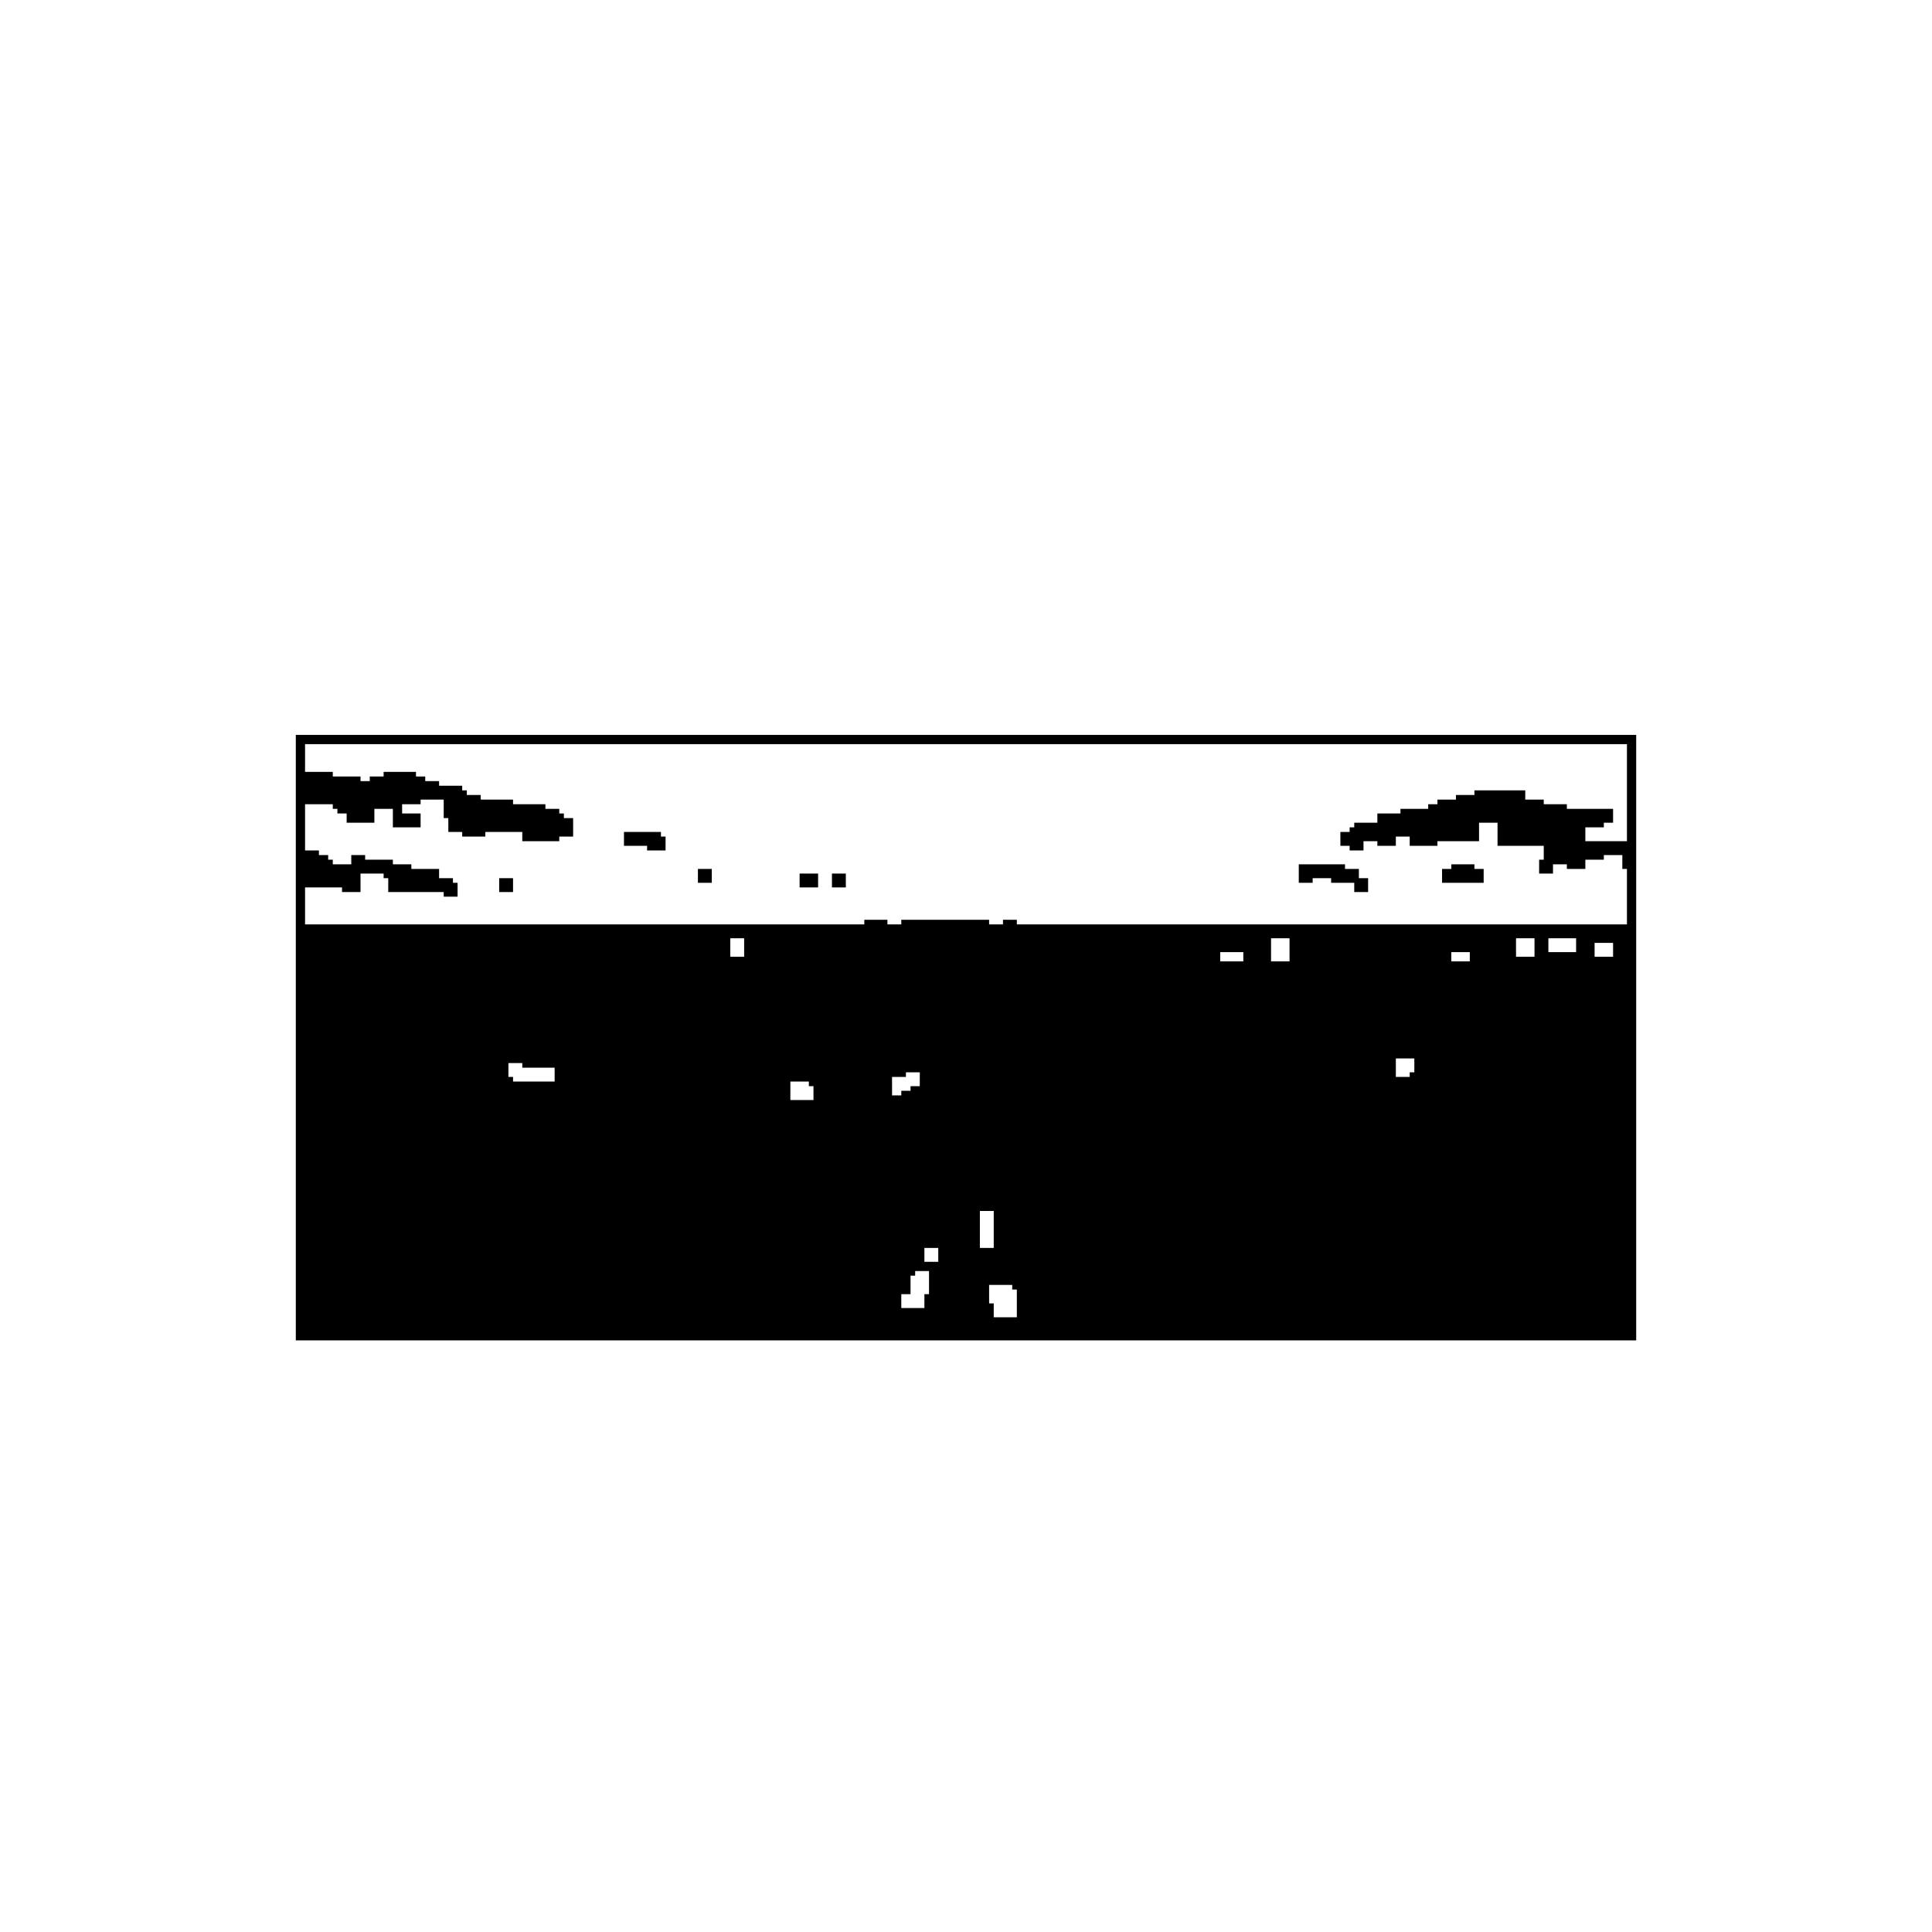
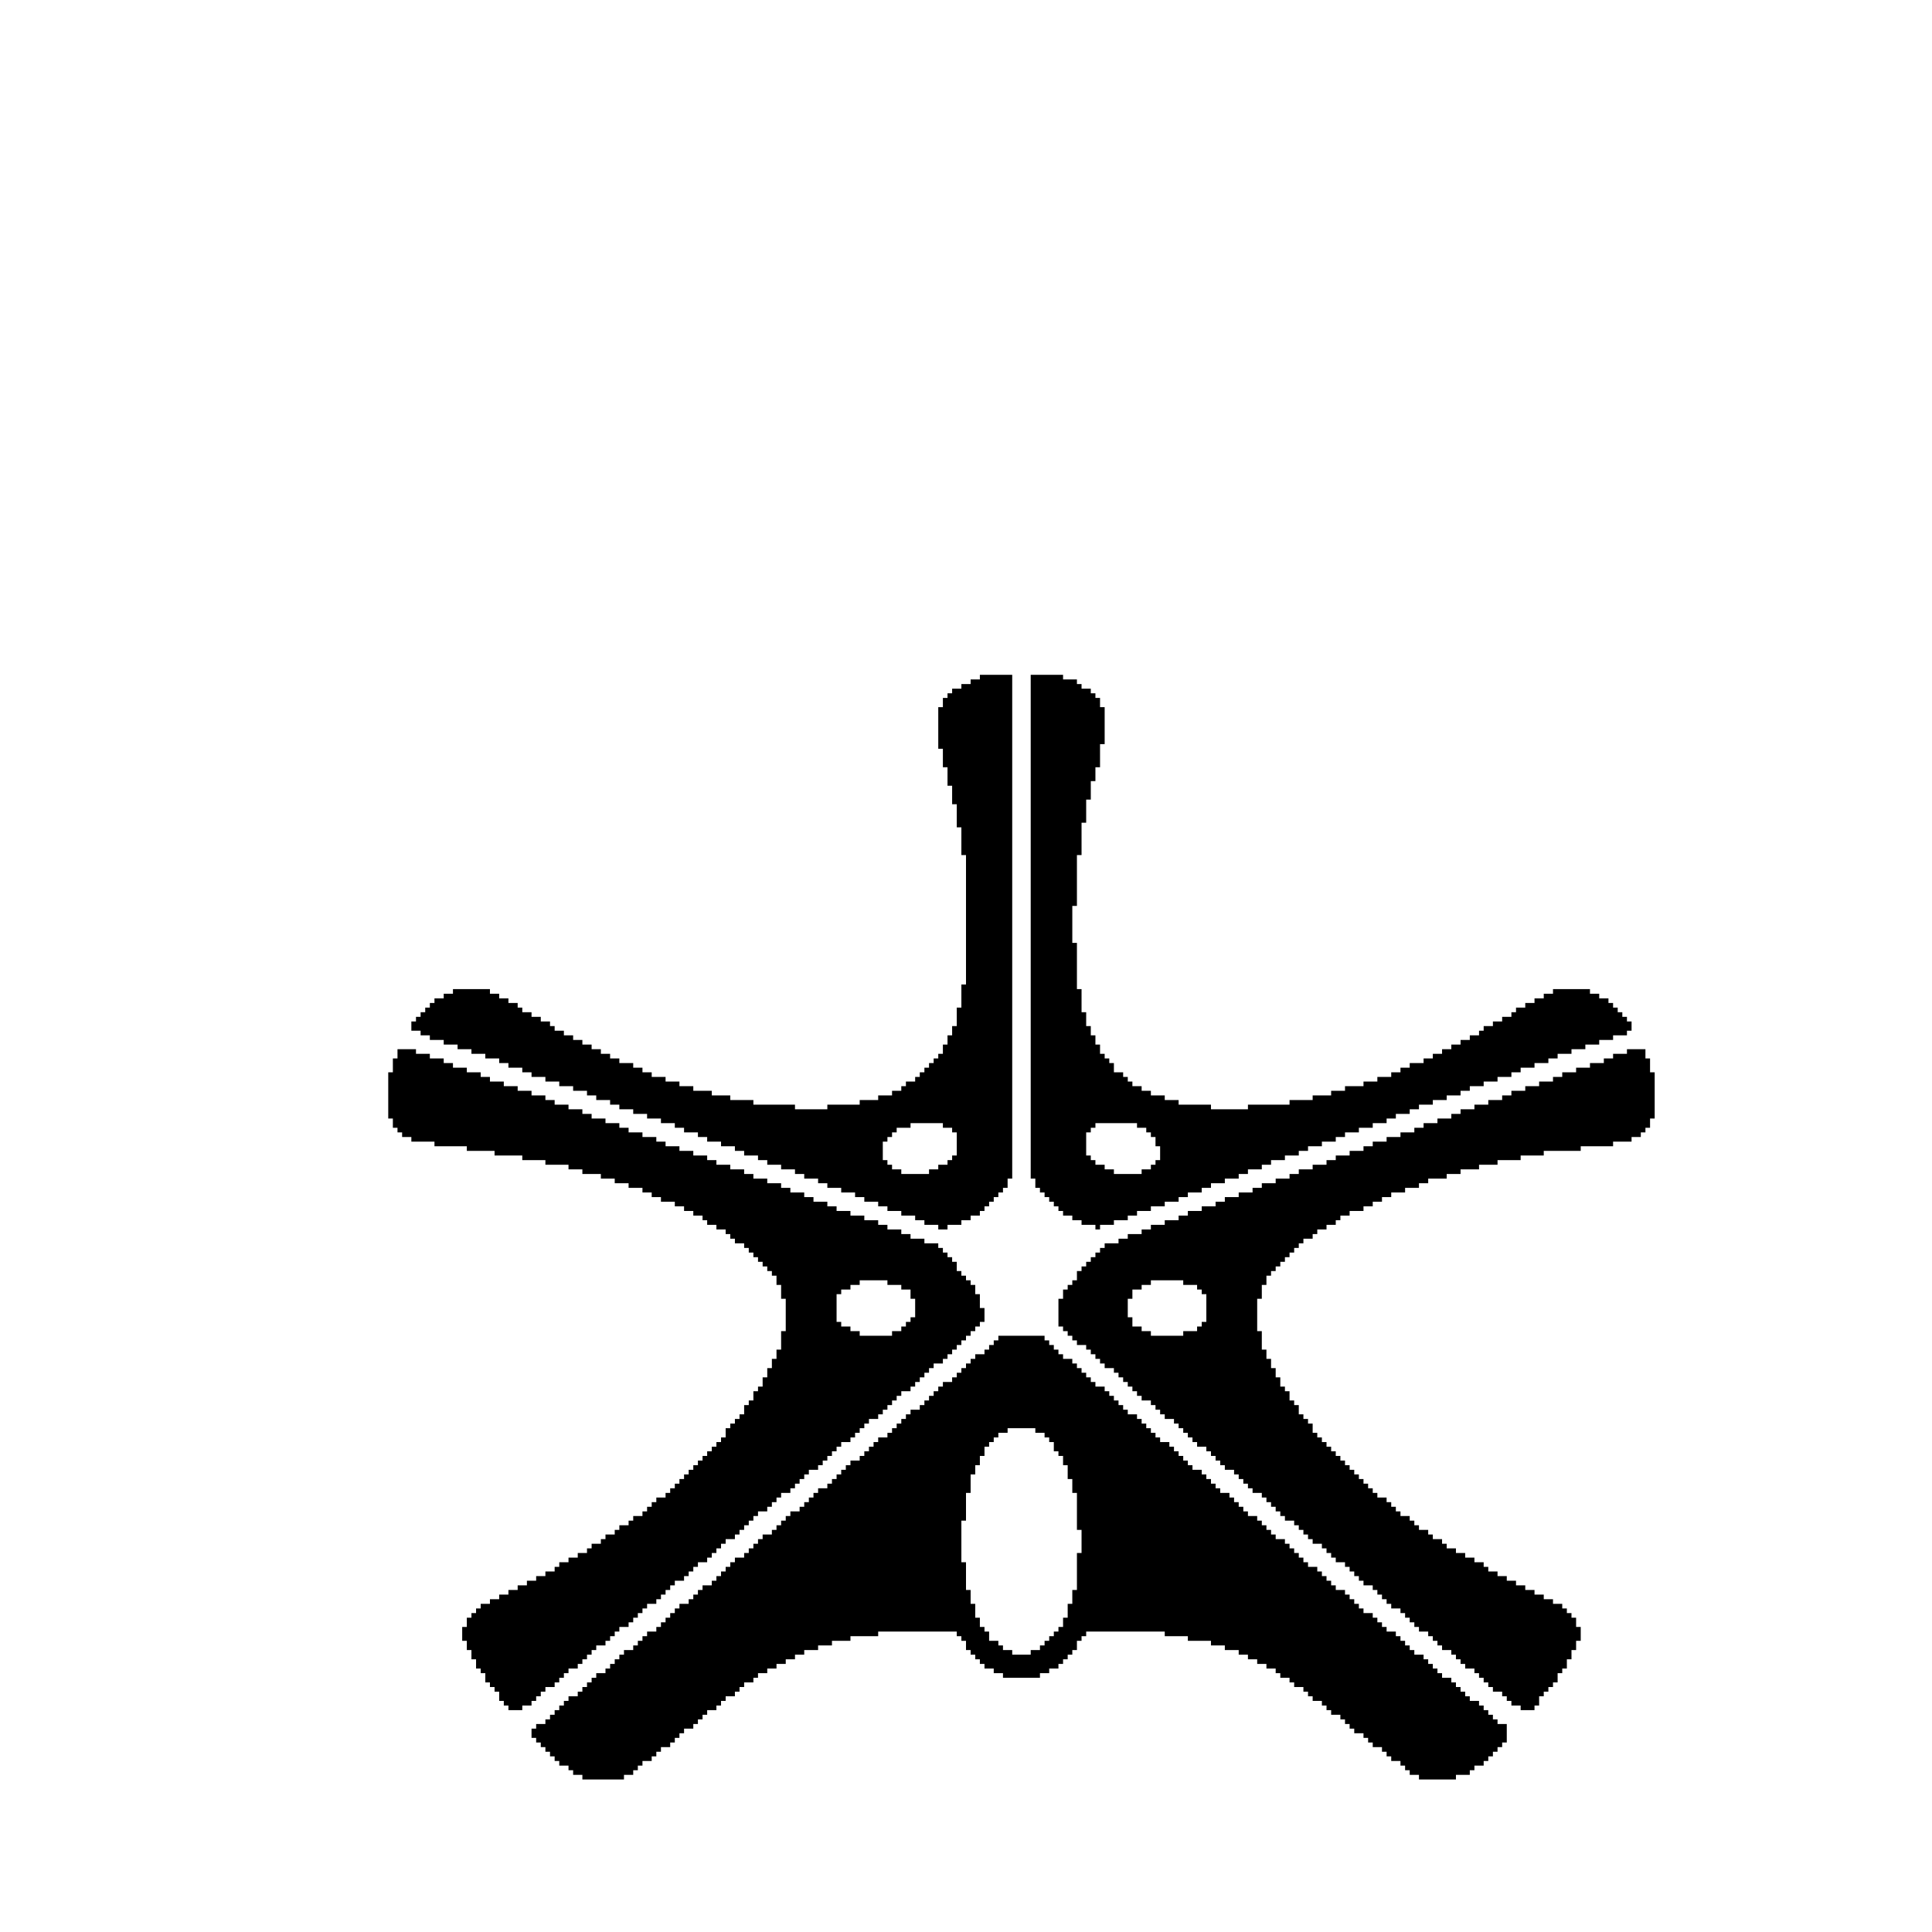
<svg xmlns="http://www.w3.org/2000/svg" viewBox="0 0 418 418">
-   <path fill="currentColor" stroke="none" fill-rule="evenodd" d="M64 159H354V161H64ZM64 161H66V167H64ZM64 167H72V168H64ZM83 167H90V168H83ZM64 168H78V169H64ZM80 168H92V169H80ZM64 169H95V170H64ZM64 170H100V171H64ZM64 171H101V172H64ZM319 171H330V172H319ZM64 172H104V173H64ZM315 172H330V173H315ZM64 173H91V174H64ZM96 173H111V174H96ZM311 173H334V174H311ZM72 174H87V175H72ZM96 174H118V175H96ZM309 174H339V175H309ZM73 175H81V176H73ZM85 175H87V176H85ZM96 175H121V176H96ZM303 175H349V176H303ZM96 176H122V177H96ZM75 176H81V178H75ZM298 176H349V178H298ZM85 176H91V179H85ZM293 178H320V179H293ZM324 178H347V179H324ZM97 177H124V180H97ZM292 179H320V180H292ZM100 180H105V181H100ZM113 180H124V181H113ZM135 180H143V181H135ZM290 180H320V181H290ZM113 181H121V182H113ZM290 181H302V182H290ZM305 181H320V182H305ZM324 179H343V182H324ZM352 161H354V182H352ZM135 181H144V183H135ZM290 182H295V183H290ZM298 182H302V183H298ZM305 182H311V183H305ZM324 182H354V183H324ZM64 174H66V184H64ZM140 183H144V184H140ZM292 183H295V184H292ZM64 184H69V185H64ZM334 183H354V185H334ZM64 185H71V186H64ZM76 185H79V186H76ZM334 185H347V186H334ZM64 186H72V187H64ZM76 186H85V187H76ZM333 186H343V187H333ZM64 187H89V188H64ZM281 187H291V188H281ZM314 187H319V188H314ZM339 187H343V188H339ZM351 185H354V188H351ZM64 188H95V189H64ZM333 187H336V189H333ZM83 189H95V190H83ZM281 188H294V190H281ZM84 190H98V191H84ZM151 188H154V191H151ZM281 190H284V191H281ZM288 190H296V191H288ZM312 188H321V191H312ZM64 189H78V192H64ZM173 189H177V192H173ZM180 189H183V192H180ZM74 192H78V193H74ZM84 191H99V193H84ZM108 190H111V193H108ZM293 191H296V193H293ZM96 193H99V194H96ZM64 192H66V200H64ZM187 199H192V200H187ZM195 199H214V200H195ZM217 199H220V200H217ZM352 188H354V200H352ZM64 200H354V203H64ZM341 203H354V204H341ZM161 203H275V206H161ZM279 203H328V206H279ZM332 203H335V206H332ZM341 204H345V206H341ZM64 203H158V207H64ZM161 206H264V207H161ZM318 206H328V207H318ZM332 206H345V207H332ZM349 204H354V207H349ZM64 207H264V208H64ZM269 206H275V208H269ZM279 206H314V208H279ZM318 207H354V208H318ZM64 208H354V229H64ZM64 229H302V230H64ZM113 230H302V231H113ZM120 231H302V232H120ZM306 229H354V232H306ZM64 230H110V233H64ZM120 232H196V233H120ZM199 232H302V233H199ZM305 232H354V233H305ZM64 233H111V234H64ZM120 233H193V234H120ZM175 234H193V235H175ZM199 233H354V235H199ZM197 235H354V236H197ZM176 235H193V237H176ZM195 236H354V237H195ZM64 234H171V238H64ZM176 237H354V238H176ZM64 238H354V262H64ZM64 262H212V270H64ZM215 262H354V270H215ZM64 270H200V273H64ZM203 270H354V273H203ZM64 273H354V275H64ZM64 275H198V276H64ZM201 275H354V278H201ZM219 278H354V279H219ZM64 276H197V280H64ZM201 278H214V280H201ZM200 280H214V282H200ZM64 280H195V283H64ZM200 282H215V283H200ZM64 283H215V285H64ZM220 279H354V285H220ZM64 285H354V290H64Z" />
+   <path fill="currentColor" stroke="none" fill-rule="evenodd" d="M212 146H219V147H212ZM223 146H230V147H223ZM210 147H219V148H210ZM223 147H233V148H223ZM208 148H219V149H208ZM223 148H234V149H223ZM206 149H219V150H206ZM223 149H236V150H223ZM205 150H219V151H205ZM223 150H237V151H223ZM204 151H219V153H204ZM223 151H238V153H223ZM223 153H239V161H223ZM203 153H219V162H203ZM204 162H219V166H204ZM223 161H238V166H223ZM223 166H237V169H223ZM205 166H219V170H205ZM223 169H236V173H223ZM206 170H219V174H206ZM223 173H235V178H223ZM207 174H219V179H207ZM208 179H219V185H208ZM223 178H234V185H223ZM223 185H233V196H223ZM223 196H232V204H223ZM209 185H219V213H209ZM223 204H233V214H223ZM98 214H106V215H98ZM336 214H344V215H336ZM96 215H108V216H96ZM334 215H346V216H334ZM94 216H110V217H94ZM332 216H348V217H332ZM93 217H112V218H93ZM208 213H219V218H208ZM330 217H349V218H330ZM92 218H113V219H92ZM223 214H234V219H223ZM328 218H350V219H328ZM91 219H115V220H91ZM327 219H351V220H327ZM90 220H117V221H90ZM325 220H352V221H325ZM89 221H119V222H89ZM207 218H219V222H207ZM223 219H235V222H223ZM323 221H353V222H323ZM89 222H120V223H89ZM321 222H353V223H321ZM91 223H122V224H91ZM206 222H219V224H206ZM223 222H236V224H223ZM320 223H352V224H320ZM93 224H124V225H93ZM318 224H349V225H318ZM96 225H126V226H96ZM205 224H219V226H205ZM223 224H237V226H223ZM316 225H346V226H316ZM99 226H128V227H99ZM314 226H343V227H314ZM86 227H90V228H86ZM102 227H130V228H102ZM204 226H219V228H204ZM223 226H238V228H223ZM312 227H340V228H312ZM352 227H356V228H352ZM86 228H93V229H86ZM105 228H132V229H105ZM203 228H219V229H203ZM223 228H239V229H223ZM310 228H337V229H310ZM349 228H356V229H349ZM85 229H96V230H85ZM108 229H134V230H108ZM202 229H219V230H202ZM223 229H240V230H223ZM308 229H335V230H308ZM347 229H357V230H347ZM85 230H98V231H85ZM110 230H137V231H110ZM201 230H219V231H201ZM305 230H332V231H305ZM344 230H357V231H344ZM85 231H101V232H85ZM113 231H139V232H113ZM200 231H219V232H200ZM223 230H241V232H223ZM303 231H329V232H303ZM341 231H357V232H341ZM84 232H104V233H84ZM115 232H141V233H115ZM199 232H219V233H199ZM223 232H243V233H223ZM301 232H327V233H301ZM338 232H358V233H338ZM84 233H106V234H84ZM118 233H144V234H118ZM198 233H219V234H198ZM223 233H244V234H223ZM298 233H324V234H298ZM336 233H358V234H336ZM84 234H109V235H84ZM121 234H147V235H121ZM196 234H219V235H196ZM223 234H245V235H223ZM295 234H321V235H295ZM333 234H358V235H333ZM84 235H112V236H84ZM124 235H150V236H124ZM195 235H219V236H195ZM223 235H247V236H223ZM291 235H318V236H291ZM330 235H358V236H330ZM84 236H115V237H84ZM127 236H154V237H127ZM193 236H219V237H193ZM223 236H249V237H223ZM288 236H316V237H288ZM327 236H358V237H327ZM84 237H118V238H84ZM129 237H158V238H129ZM190 237H219V238H190ZM223 237H252V238H223ZM284 237H313V238H284ZM325 237H358V238H325ZM84 238H120V239H84ZM132 238H163V239H132ZM186 238H219V239H186ZM223 238H255V239H223ZM279 238H310V239H279ZM322 238H358V239H322ZM84 239H123V240H84ZM134 239H172V240H134ZM179 239H219V240H179ZM223 239H262V240H223ZM270 239H307V240H270ZM319 239H358V240H319ZM84 240H126V241H84ZM137 240H219V241H137ZM223 240H305V241H223ZM316 240H358V241H316ZM84 241H128V242H84ZM140 241H219V242H140ZM223 241H302V242H223ZM314 241H358V242H314ZM85 242H131V243H85ZM143 242H219V243H143ZM223 242H300V243H223ZM311 242H357V243H311ZM85 243H134V244H85ZM146 243H197V244H146ZM204 243H219V244H204ZM223 243H237V244H223ZM246 243H297V244H246ZM308 243H357V244H308ZM86 244H136V245H86ZM148 244H194V245H148ZM206 244H219V245H206ZM223 244H236V245H223ZM248 244H294V245H248ZM306 244H356V245H306ZM87 245H139V246H87ZM151 245H193V246H151ZM249 245H291V246H249ZM303 245H355V246H303ZM89 246H142V247H89ZM153 246H192V247H153ZM250 246H289V247H250ZM300 246H353V247H300ZM94 247H144V248H94ZM156 247H191V248H156ZM250 247H286V248H250ZM297 247H349V248H297ZM101 248H147V249H101ZM159 248H191V249H159ZM251 248H283V249H251ZM295 248H342V249H295ZM107 249H150V250H107ZM161 249H191V250H161ZM207 245H219V250H207ZM223 245H235V250H223ZM251 249H281V250H251ZM292 249H334V250H292ZM113 250H153V251H113ZM164 250H191V251H164ZM206 250H219V251H206ZM223 250H236V251H223ZM251 250H278V251H251ZM289 250H329V251H289ZM118 251H155V252H118ZM166 251H192V252H166ZM205 251H219V252H205ZM223 251H237V252H223ZM250 251H275V252H250ZM287 251H324V252H287ZM123 252H158V253H123ZM169 252H193V253H169ZM203 252H219V253H203ZM223 252H239V253H223ZM249 252H273V253H249ZM284 252H320V253H284ZM126 253H161V254H126ZM172 253H195V254H172ZM201 253H219V254H201ZM223 253H241V254H223ZM247 253H270V254H247ZM281 253H316V254H281ZM130 254H163V255H130ZM174 254H219V255H174ZM223 254H268V255H223ZM279 254H313V255H279ZM133 255H166V256H133ZM177 255H218V256H177ZM224 255H265V256H224ZM276 255H309V256H276ZM136 256H169V257H136ZM179 256H218V257H179ZM224 256H262V257H224ZM273 256H307V257H273ZM139 257H171V258H139ZM182 257H217V258H182ZM225 257H260V258H225ZM271 257H304V258H271ZM141 258H174V259H141ZM185 258H216V259H185ZM226 258H257V259H226ZM268 258H301V259H268ZM143 259H176V260H143ZM187 259H215V260H187ZM227 259H255V260H227ZM265 259H299V260H265ZM146 260H179V261H146ZM190 260H214V261H190ZM228 260H252V261H228ZM263 260H297V261H263ZM148 261H181V262H148ZM192 261H213V262H192ZM229 261H249V262H229ZM260 261H295V262H260ZM150 262H184V263H150ZM195 262H212V263H195ZM230 262H246V263H230ZM257 262H292V263H257ZM152 263H187V264H152ZM198 263H210V264H198ZM232 263H244V264H232ZM255 263H290V264H255ZM153 264H190V265H153ZM200 264H208V265H200ZM234 264H241V265H234ZM252 264H289V265H252ZM155 265H192V266H155ZM203 265H205V266H203ZM237 265H238V266H237ZM249 265H287V266H249ZM157 266H195V267H157ZM247 266H285V267H247ZM158 267H197V268H158ZM244 267H284V268H244ZM159 268H200V269H159ZM242 268H282V269H242ZM161 269H203V270H161ZM239 269H281V270H239ZM162 270H204V271H162ZM238 270H280V271H238ZM163 271H205V272H163ZM237 271H279V272H237ZM164 272H206V273H164ZM236 272H278V273H236ZM165 273H207V274H165ZM235 273H277V274H235ZM166 274H207V275H166ZM234 274H276V275H234ZM167 275H208V276H167ZM233 275H275V276H233ZM168 276H209V277H168ZM233 276H274V277H233ZM168 277H186V278H168ZM192 277H210V278H192ZM232 277H249V278H232ZM256 277H274V278H256ZM169 278H184V279H169ZM195 278H211V279H195ZM231 278H247V279H231ZM259 278H273V279H259ZM169 279H182V280H169ZM197 279H211V280H197ZM260 279H273V280H260ZM169 280H181V281H169ZM197 280H212V281H197ZM230 279H245V281H230ZM261 280H273V281H261ZM198 281H212V283H198ZM198 283H213V285H198ZM229 281H244V285H229ZM170 281H181V286H170ZM197 285H213V286H197ZM261 281H272V286H261ZM170 286H182V287H170ZM196 286H212V287H196ZM229 285H245V287H229ZM260 286H272V287H260ZM170 287H184V288H170ZM195 287H211V288H195ZM230 287H247V288H230ZM259 287H272V288H259ZM169 288H186V289H169ZM193 288H210V289H193ZM231 288H249V289H231ZM256 288H273V289H256ZM169 289H209V290H169ZM216 289H226V290H216ZM232 289H273V290H232ZM169 290H208V291H169ZM215 290H227V291H215ZM233 290H273V291H233ZM169 291H207V292H169ZM214 291H228V292H214ZM235 291H273V292H235ZM168 292H206V293H168ZM213 292H229V293H213ZM236 292H274V293H236ZM168 293H205V294H168ZM211 293H230V294H211ZM237 293H274V294H237ZM167 294H204V295H167ZM210 294H232V295H210ZM238 294H275V295H238ZM167 295H202V296H167ZM209 295H233V296H209ZM239 295H275V296H239ZM166 296H201V297H166ZM208 296H234V297H208ZM241 296H276V297H241ZM166 297H200V298H166ZM207 297H235V298H207ZM242 297H276V298H242ZM165 298H199V299H165ZM206 298H236V299H206ZM243 298H277V299H243ZM165 299H198V300H165ZM204 299H237V300H204ZM244 299H277V300H244ZM164 300H197V301H164ZM203 300H239V301H203ZM245 300H278V301H245ZM163 301H195V302H163ZM202 301H240V302H202ZM246 301H279V302H246ZM163 302H194V303H163ZM201 302H241V303H201ZM247 302H279V303H247ZM162 303H193V304H162ZM200 303H242V304H200ZM249 303H280V304H249ZM161 304H192V305H161ZM199 304H243V305H199ZM250 304H281V305H250ZM161 305H191V306H161ZM197 305H244V306H197ZM251 305H281V306H251ZM160 306H190V307H160ZM196 306H246V307H196ZM252 306H282V307H252ZM159 307H188V308H159ZM195 307H247V308H195ZM254 307H283V308H254ZM158 308H187V309H158ZM194 308H248V309H194ZM255 308H284V309H255ZM157 309H186V310H157ZM193 309H218V310H193ZM224 309H249V310H224ZM256 309H284V310H256ZM157 310H185V311H157ZM192 310H216V311H192ZM226 310H250V311H226ZM257 310H285V311H257ZM156 311H184V312H156ZM190 311H215V312H190ZM227 311H251V312H227ZM258 311H286V312H258ZM155 312H182V313H155ZM189 312H214V313H189ZM228 312H253V313H228ZM259 312H287V313H259ZM154 313H181V314H154ZM188 313H213V314H188ZM228 313H254V314H228ZM261 313H288V314H261ZM153 314H180V315H153ZM187 314H213V315H187ZM229 314H255V315H229ZM262 314H289V315H262ZM152 315H179V316H152ZM186 315H212V316H186ZM230 315H256V316H230ZM263 315H290V316H263ZM151 316H178V317H151ZM184 316H212V317H184ZM230 316H257V317H230ZM264 316H291V317H264ZM150 317H177V318H150ZM183 317H211V318H183ZM231 317H258V318H231ZM265 317H292V318H265ZM149 318H175V319H149ZM182 318H211V319H182ZM231 318H260V319H231ZM267 318H293V319H267ZM148 319H174V320H148ZM181 319H210V320H181ZM231 319H261V320H231ZM268 319H294V320H268ZM147 320H173V321H147ZM180 320H210V321H180ZM232 320H262V321H232ZM269 320H295V321H269ZM146 321H172V322H146ZM179 321H210V322H179ZM232 321H263V322H232ZM270 321H296V322H270ZM145 322H171V323H145ZM177 322H210V323H177ZM232 322H264V323H232ZM271 322H297V323H271ZM144 323H169V324H144ZM176 323H209V324H176ZM233 323H266V324H233ZM273 323H298V324H273ZM142 324H168V325H142ZM175 324H209V325H175ZM233 324H267V325H233ZM274 324H300V325H274ZM141 325H167V326H141ZM174 325H209V326H174ZM233 325H268V326H233ZM275 325H301V326H275ZM140 326H166V327H140ZM173 326H209V327H173ZM233 326H269V327H233ZM276 326H302V327H276ZM139 327H164V328H139ZM171 327H209V328H171ZM233 327H270V328H233ZM277 327H303V328H277ZM137 328H163V329H137ZM170 328H209V329H170ZM233 328H272V329H233ZM278 328H305V329H278ZM136 329H162V330H136ZM169 329H208V330H169ZM233 329H273V330H233ZM280 329H306V330H280ZM134 330H161V331H134ZM168 330H208V331H168ZM233 330H274V331H233ZM281 330H307V331H281ZM133 331H160V332H133ZM167 331H208V332H167ZM234 331H275V332H234ZM282 331H309V332H282ZM131 332H159V333H131ZM165 332H208V333H165ZM234 332H276V333H234ZM283 332H310V333H283ZM130 333H157V334H130ZM164 333H208V334H164ZM234 333H278V334H234ZM284 333H312V334H284ZM128 334H156V335H128ZM163 334H208V335H163ZM234 334H279V335H234ZM286 334H313V335H286ZM127 335H155V336H127ZM162 335H208V336H162ZM234 335H280V336H234ZM287 335H315V336H287ZM125 336H154V337H125ZM161 336H208V337H161ZM233 336H281V337H233ZM288 336H317V337H288ZM123 337H153V338H123ZM159 337H208V338H159ZM233 337H282V338H233ZM289 337H319V338H289ZM121 338H151V339H121ZM158 338H209V339H158ZM233 338H283V339H233ZM291 338H321V339H291ZM120 339H150V340H120ZM157 339H209V340H157ZM233 339H285V340H233ZM292 339H322V340H292ZM118 340H149V341H118ZM156 340H209V341H156ZM233 340H286V341H233ZM293 340H324V341H293ZM116 341H148V342H116ZM155 341H209V342H155ZM233 341H287V342H233ZM294 341H326V342H294ZM114 342H146V343H114ZM154 342H209V343H154ZM233 342H288V343H233ZM295 342H328V343H295ZM112 343H145V344H112ZM152 343H209V344H152ZM233 343H289V344H233ZM297 343H330V344H297ZM110 344H144V345H110ZM151 344H210V345H151ZM232 344H291V345H232ZM298 344H332V345H298ZM108 345H143V346H108ZM150 345H210V346H150ZM232 345H292V346H232ZM299 345H334V346H299ZM106 346H142V347H106ZM149 346H210V347H149ZM232 346H293V347H232ZM300 346H336V347H300ZM104 347H140V348H104ZM147 347H211V348H147ZM231 347H294V348H231ZM301 347H338V348H301ZM103 348H139V349H103ZM146 348H211V349H146ZM231 348H295V349H231ZM303 348H339V349H303ZM102 349H138V350H102ZM145 349H211V350H145ZM231 349H297V350H231ZM304 349H340V350H304ZM101 350H137V351H101ZM144 350H212V351H144ZM230 350H298V351H230ZM305 350H341V351H305ZM101 351H136V352H101ZM143 351H212V352H143ZM230 351H299V352H230ZM306 351H341V352H306ZM100 352H134V353H100ZM142 352H213V353H142ZM229 352H300V353H229ZM307 352H342V353H307ZM100 353H133V354H100ZM140 353H190V354H140ZM207 353H214V354H207ZM228 353H235V354H228ZM252 353H302V354H252ZM309 353H342V354H309ZM100 354H132V355H100ZM139 354H184V355H139ZM208 354H214V355H208ZM227 354H234V355H227ZM257 354H303V355H257ZM310 354H342V355H310ZM101 355H131V356H101ZM138 355H180V356H138ZM209 355H216V356H209ZM226 355H233V356H226ZM262 355H304V356H262ZM311 355H341V356H311ZM101 356H129V357H101ZM137 356H177V357H137ZM209 356H217V357H209ZM225 356H233V357H225ZM265 356H305V357H265ZM312 356H341V357H312ZM102 357H128V358H102ZM135 357H174V358H135ZM210 357H219V358H210ZM223 357H232V358H223ZM268 357H306V358H268ZM314 357H340V358H314ZM102 358H127V359H102ZM134 358H172V359H134ZM211 358H231V359H211ZM270 358H308V359H270ZM315 358H340V359H315ZM103 359H126V360H103ZM133 359H170V360H133ZM212 359H230V360H212ZM272 359H309V360H272ZM316 359H339V360H316ZM103 360H125V361H103ZM132 360H168V361H132ZM213 360H229V361H213ZM274 360H310V361H274ZM317 360H339V361H317ZM104 361H123V362H104ZM131 361H166V362H131ZM215 361H227V362H215ZM276 361H311V362H276ZM319 361H338V362H319ZM105 362H122V363H105ZM129 362H164V363H129ZM217 362H225V363H217ZM277 362H312V363H277ZM320 362H337V363H320ZM105 363H121V364H105ZM128 363H163V364H128ZM279 363H314V364H279ZM321 363H337V364H321ZM106 364H120V365H106ZM127 364H161V365H127ZM280 364H315V365H280ZM322 364H336V365H322ZM107 365H118V366H107ZM126 365H160V366H126ZM282 365H316V366H282ZM323 365H335V366H323ZM108 366H117V367H108ZM125 366H159V367H125ZM283 366H317V367H283ZM325 366H334V367H325ZM108 367H116V368H108ZM123 367H157V368H123ZM284 367H318V368H284ZM326 367H333V368H326ZM109 368H115V369H109ZM122 368H156V369H122ZM286 368H320V369H286ZM327 368H333V369H327ZM110 369H113V370H110ZM121 369H155V370H121ZM287 369H321V370H287ZM329 369H332V370H329ZM120 370H153V371H120ZM288 370H322V371H288ZM119 371H152V372H119ZM290 371H323V372H290ZM118 372H151V373H118ZM291 372H324V373H291ZM116 373H150V374H116ZM292 373H326V374H292ZM115 374H148V375H115ZM293 374H326V375H293ZM115 375H147V376H115ZM295 375H326V376H295ZM116 376H146V377H116ZM296 376H326V377H296ZM117 377H145V378H117ZM297 377H325V378H297ZM118 378H143V379H118ZM299 378H324V379H299ZM119 379H142V380H119ZM300 379H323V380H300ZM120 380H141V381H120ZM301 380H322V381H301ZM121 381H139V382H121ZM303 381H321V382H303ZM123 382H138V383H123ZM304 382H319V383H304ZM124 383H137V384H124ZM305 383H318V384H305ZM126 384H135V385H126ZM307 384H315V385H307Z" />
</svg>
